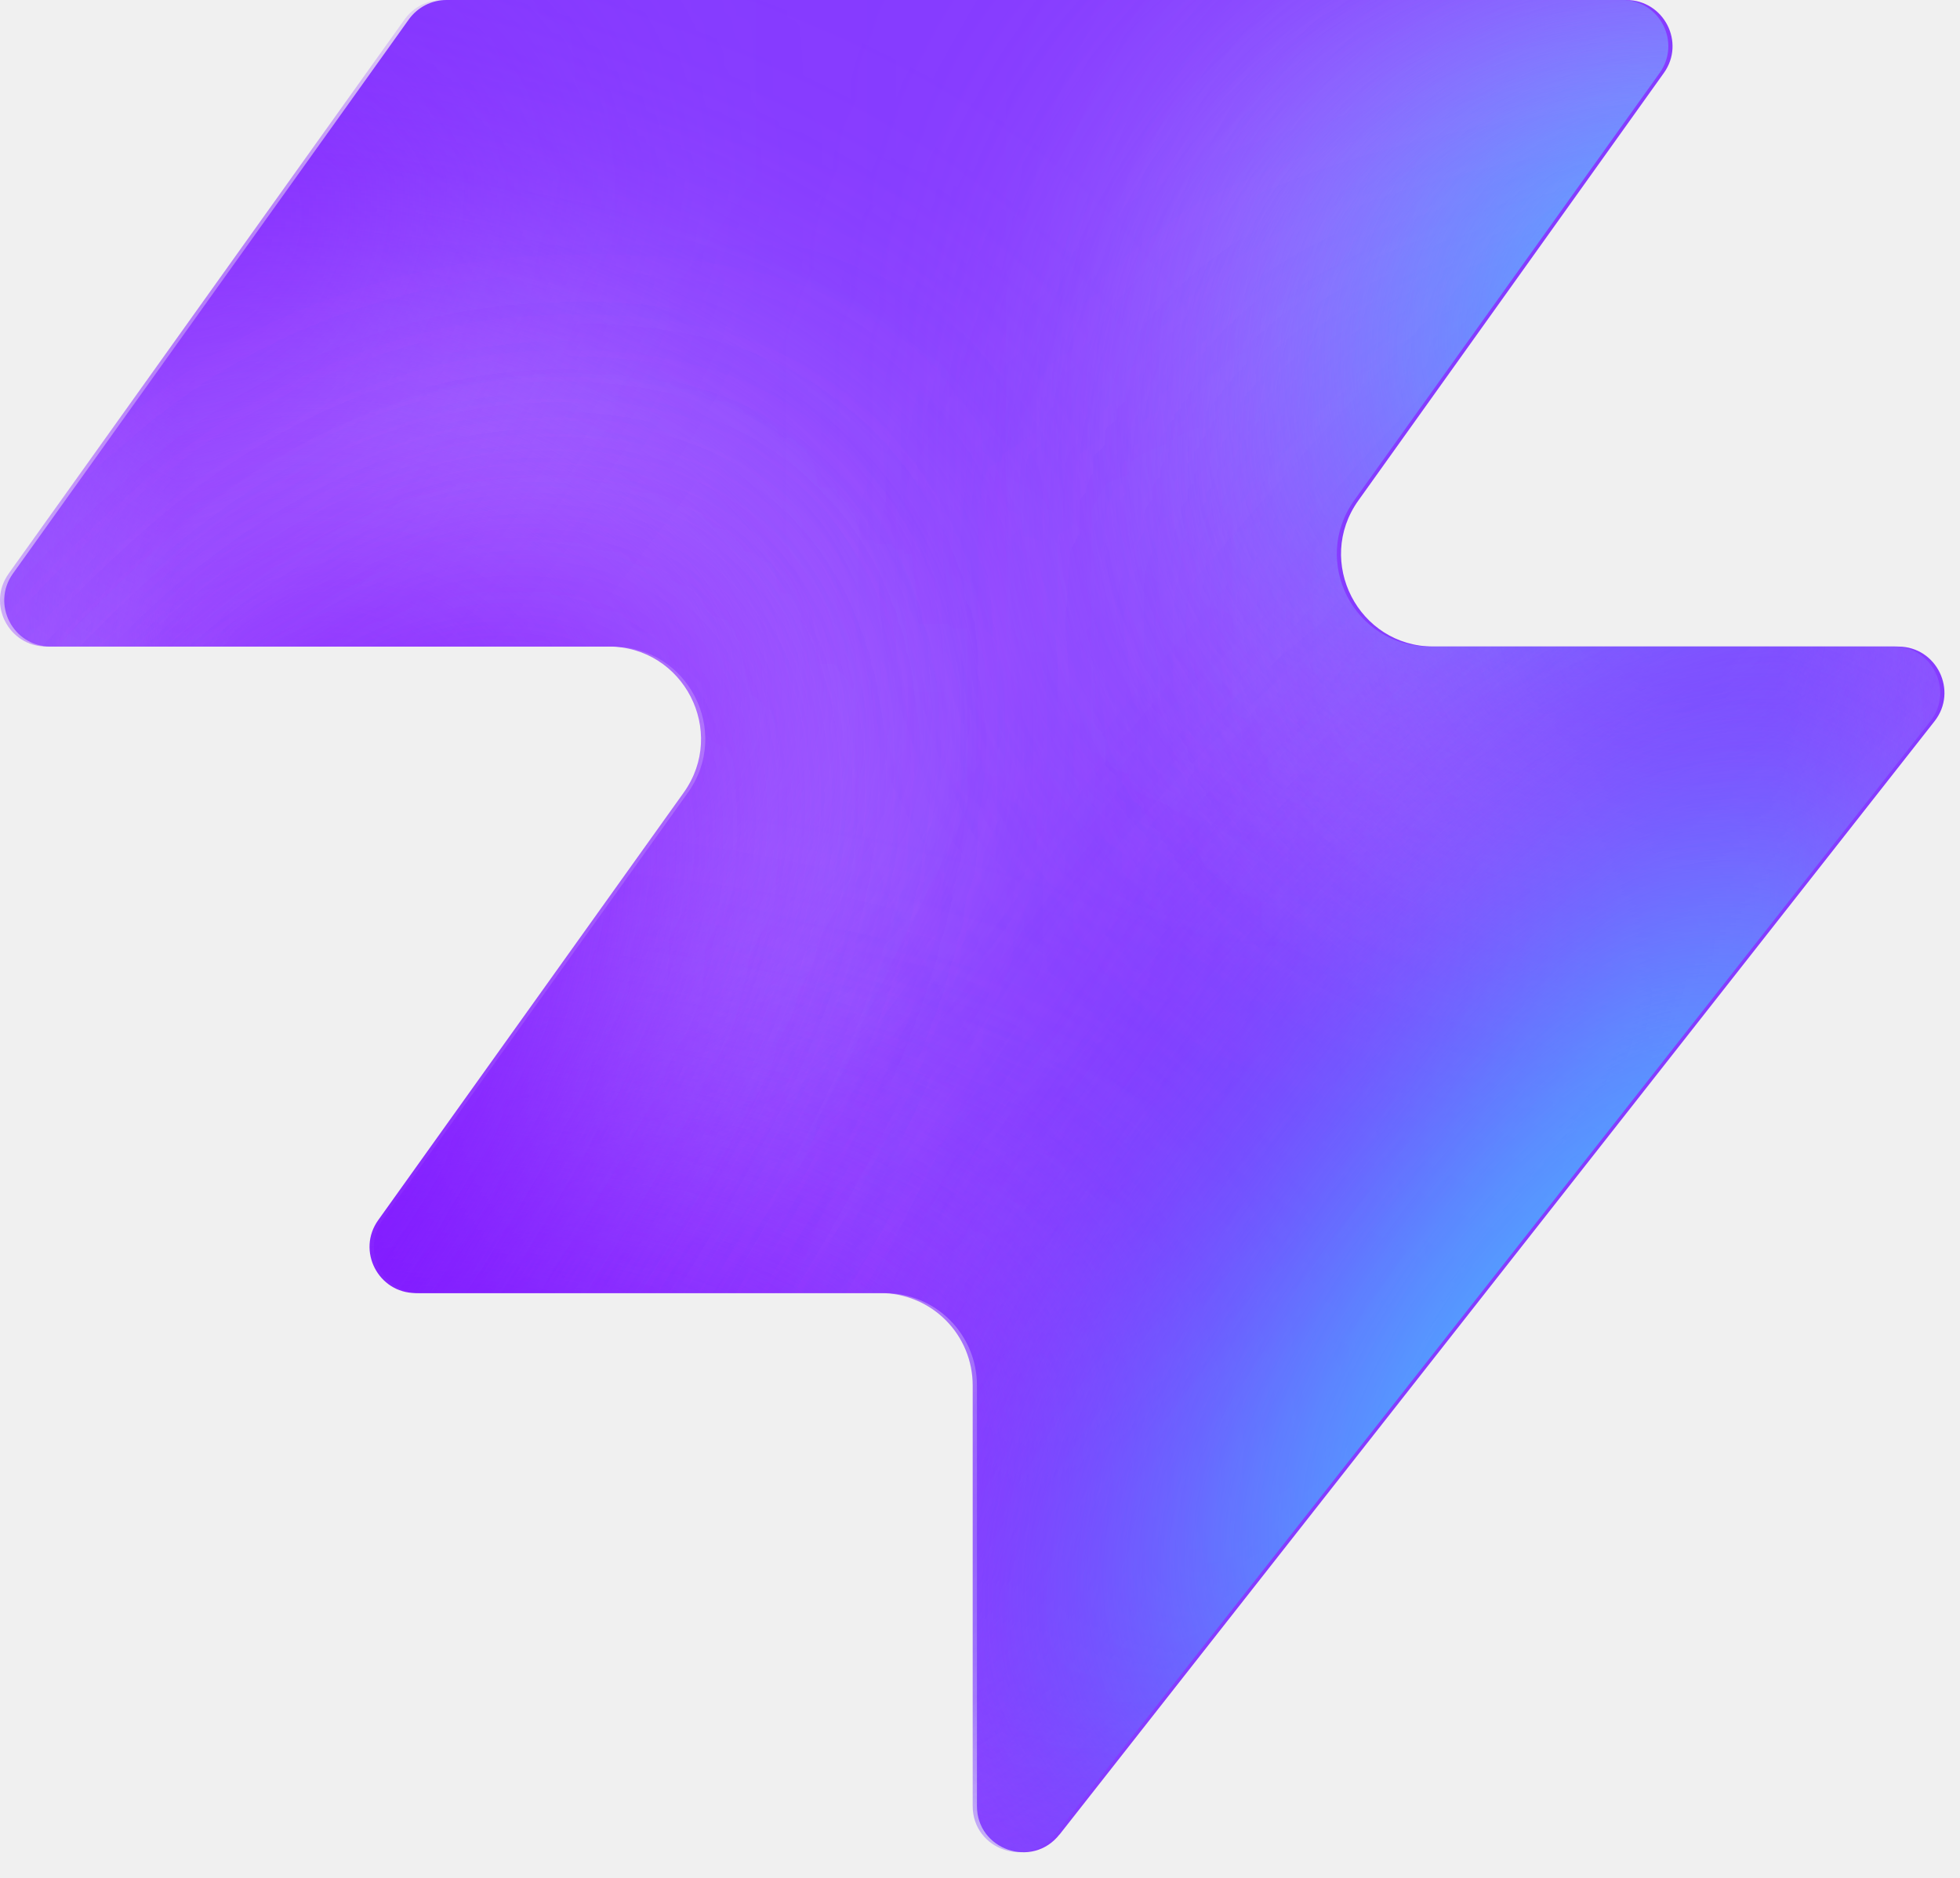
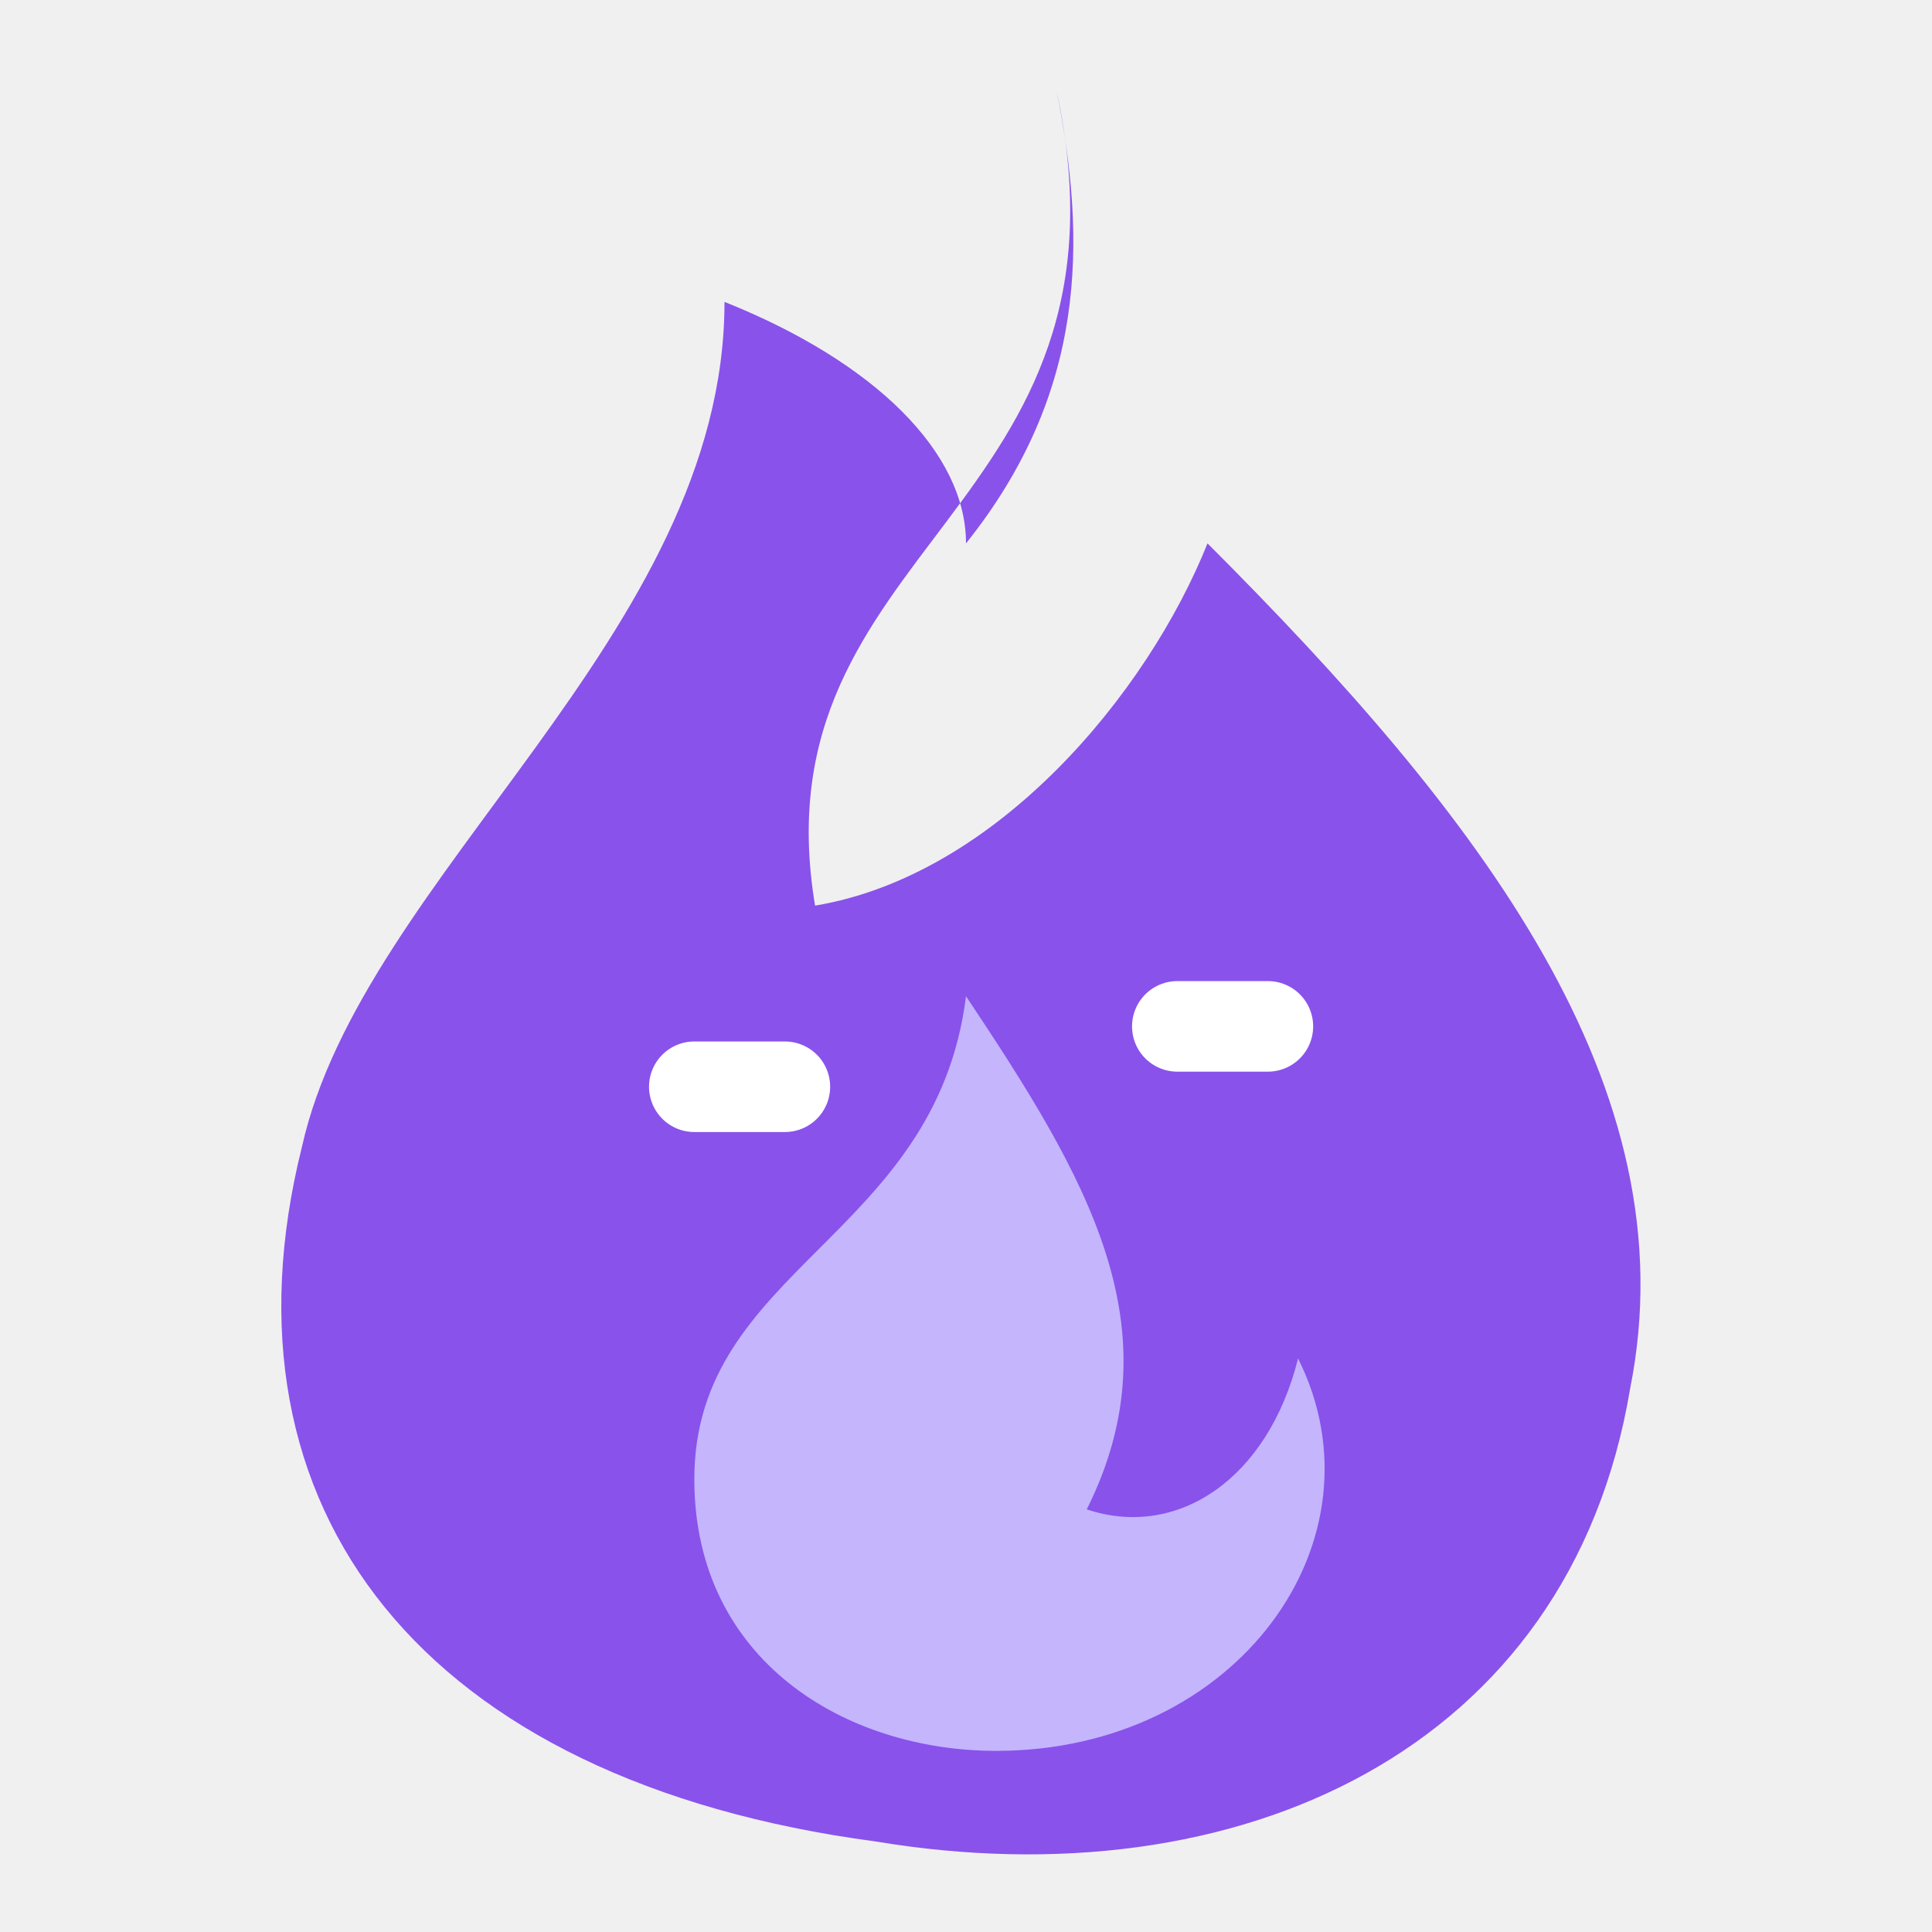
- <svg xmlns="http://www.w3.org/2000/svg" width="48" height="46" fill="none" viewBox="0 0 48 46">
-   <path fill="#863bff" d="M25.946 44.938c-.664.845-2.021.375-2.021-.698V33.937a2.26 2.26 0 0 0-2.262-2.262H10.287c-.92 0-1.456-1.04-.92-1.788l7.48-10.471c1.07-1.497 0-3.578-1.842-3.578H1.237c-.92 0-1.456-1.04-.92-1.788L10.013.474c.214-.297.556-.474.92-.474h28.894c.92 0 1.456 1.04.92 1.788l-7.48 10.471c-1.07 1.498 0 3.579 1.842 3.579h11.377c.943 0 1.473 1.088.89 1.83L25.947 44.94z" style="fill:#863bff;fill:color(display-p3 .525 .23 1);fill-opacity:1" />
-   <mask id="a" width="48" height="46" x="0" y="0" maskUnits="userSpaceOnUse" style="mask-type:alpha">
-     <path fill="#000" d="M25.842 44.938c-.664.844-2.021.375-2.021-.698V33.937a2.26 2.26 0 0 0-2.262-2.262H10.183c-.92 0-1.456-1.04-.92-1.788l7.48-10.471c1.07-1.498 0-3.579-1.842-3.579H1.133c-.92 0-1.456-1.04-.92-1.787L9.91.473c.214-.297.556-.474.92-.474h28.894c.92 0 1.456 1.04.92 1.788l-7.48 10.471c-1.07 1.498 0 3.578 1.842 3.578h11.377c.943 0 1.473 1.088.89 1.832L25.843 44.94z" style="fill:#000;fill-opacity:1" />
-   </mask>
-   <g mask="url(#a)">
-     <g filter="url(#b)">
-       <ellipse cx="5.508" cy="14.704" fill="#ede6ff" rx="5.508" ry="14.704" style="fill:#ede6ff;fill:color(display-p3 .927 .903 1);fill-opacity:1" transform="matrix(.00324 1 1 -.00324 -4.47 31.516)" />
-     </g>
-     <g filter="url(#c)">
-       <ellipse cx="10.399" cy="29.851" fill="#ede6ff" rx="10.399" ry="29.851" style="fill:#ede6ff;fill:color(display-p3 .927 .903 1);fill-opacity:1" transform="matrix(.00324 1 1 -.00324 -39.328 7.883)" />
-     </g>
-     <g filter="url(#d)">
-       <ellipse cx="5.508" cy="30.487" fill="#7e14ff" rx="5.508" ry="30.487" style="fill:#7e14ff;fill:color(display-p3 .492 .077 1);fill-opacity:1" transform="rotate(89.814 -25.913 -14.639)scale(1 -1)" />
-     </g>
-     <g filter="url(#e)">
-       <ellipse cx="5.508" cy="30.599" fill="#7e14ff" rx="5.508" ry="30.599" style="fill:#7e14ff;fill:color(display-p3 .492 .077 1);fill-opacity:1" transform="rotate(89.814 -32.644 -3.334)scale(1 -1)" />
-     </g>
-     <g filter="url(#f)">
-       <ellipse cx="5.508" cy="30.599" fill="#7e14ff" rx="5.508" ry="30.599" style="fill:#7e14ff;fill:color(display-p3 .492 .077 1);fill-opacity:1" transform="matrix(.00324 1 1 -.00324 -34.34 30.47)" />
-     </g>
-     <g filter="url(#g)">
-       <ellipse cx="14.072" cy="22.078" fill="#ede6ff" rx="14.072" ry="22.078" style="fill:#ede6ff;fill:color(display-p3 .927 .903 1);fill-opacity:1" transform="rotate(93.35 24.506 48.493)scale(-1 1)" />
-     </g>
-     <g filter="url(#h)">
-       <ellipse cx="3.47" cy="21.501" fill="#7e14ff" rx="3.47" ry="21.501" style="fill:#7e14ff;fill:color(display-p3 .492 .077 1);fill-opacity:1" transform="rotate(89.009 28.708 47.59)scale(-1 1)" />
-     </g>
-     <g filter="url(#i)">
-       <ellipse cx="3.47" cy="21.501" fill="#7e14ff" rx="3.47" ry="21.501" style="fill:#7e14ff;fill:color(display-p3 .492 .077 1);fill-opacity:1" transform="rotate(89.009 28.708 47.59)scale(-1 1)" />
-     </g>
-     <g filter="url(#j)">
-       <ellipse cx=".387" cy="8.972" fill="#7e14ff" rx="4.407" ry="29.108" style="fill:#7e14ff;fill:color(display-p3 .492 .077 1);fill-opacity:1" transform="rotate(39.51 .387 8.972)" />
-     </g>
-     <g filter="url(#k)">
-       <ellipse cx="47.523" cy="-6.092" fill="#7e14ff" rx="4.407" ry="29.108" style="fill:#7e14ff;fill:color(display-p3 .492 .077 1);fill-opacity:1" transform="rotate(37.892 47.523 -6.092)" />
-     </g>
-     <g filter="url(#l)">
-       <ellipse cx="41.412" cy="6.333" fill="#47bfff" rx="5.971" ry="9.665" style="fill:#47bfff;fill:color(display-p3 .28 .748 1);fill-opacity:1" transform="rotate(37.892 41.412 6.333)" />
-     </g>
-     <g filter="url(#m)">
-       <ellipse cx="-1.879" cy="38.332" fill="#7e14ff" rx="4.407" ry="29.108" style="fill:#7e14ff;fill:color(display-p3 .492 .077 1);fill-opacity:1" transform="rotate(37.892 -1.88 38.332)" />
-     </g>
-     <g filter="url(#n)">
-       <ellipse cx="-1.879" cy="38.332" fill="#7e14ff" rx="4.407" ry="29.108" style="fill:#7e14ff;fill:color(display-p3 .492 .077 1);fill-opacity:1" transform="rotate(37.892 -1.88 38.332)" />
-     </g>
-     <g filter="url(#o)">
-       <ellipse cx="35.651" cy="29.907" fill="#7e14ff" rx="4.407" ry="29.108" style="fill:#7e14ff;fill:color(display-p3 .492 .077 1);fill-opacity:1" transform="rotate(37.892 35.651 29.907)" />
-     </g>
-     <g filter="url(#p)">
-       <ellipse cx="38.418" cy="32.4" fill="#47bfff" rx="5.971" ry="15.297" style="fill:#47bfff;fill:color(display-p3 .28 .748 1);fill-opacity:1" transform="rotate(37.892 38.418 32.4)" />
-     </g>
-   </g>
-   <defs>
-     <filter id="b" width="60.045" height="41.654" x="-19.77" y="16.149" color-interpolation-filters="sRGB" filterUnits="userSpaceOnUse">
-       <feFlood flood-opacity="0" result="BackgroundImageFix" />
-       <feBlend in="SourceGraphic" in2="BackgroundImageFix" result="shape" />
-       <feGaussianBlur result="effect1_foregroundBlur_2002_17158" stdDeviation="7.659" />
-     </filter>
-     <filter id="c" width="90.34" height="51.437" x="-54.613" y="-7.533" color-interpolation-filters="sRGB" filterUnits="userSpaceOnUse">
-       <feFlood flood-opacity="0" result="BackgroundImageFix" />
-       <feBlend in="SourceGraphic" in2="BackgroundImageFix" result="shape" />
-       <feGaussianBlur result="effect1_foregroundBlur_2002_17158" stdDeviation="7.659" />
-     </filter>
-     <filter id="d" width="79.355" height="29.4" x="-49.64" y="2.03" color-interpolation-filters="sRGB" filterUnits="userSpaceOnUse">
-       <feFlood flood-opacity="0" result="BackgroundImageFix" />
-       <feBlend in="SourceGraphic" in2="BackgroundImageFix" result="shape" />
-       <feGaussianBlur result="effect1_foregroundBlur_2002_17158" stdDeviation="4.596" />
-     </filter>
-     <filter id="e" width="79.579" height="29.4" x="-45.045" y="20.029" color-interpolation-filters="sRGB" filterUnits="userSpaceOnUse">
-       <feFlood flood-opacity="0" result="BackgroundImageFix" />
-       <feBlend in="SourceGraphic" in2="BackgroundImageFix" result="shape" />
-       <feGaussianBlur result="effect1_foregroundBlur_2002_17158" stdDeviation="4.596" />
-     </filter>
-     <filter id="f" width="79.579" height="29.4" x="-43.513" y="21.178" color-interpolation-filters="sRGB" filterUnits="userSpaceOnUse">
-       <feFlood flood-opacity="0" result="BackgroundImageFix" />
-       <feBlend in="SourceGraphic" in2="BackgroundImageFix" result="shape" />
-       <feGaussianBlur result="effect1_foregroundBlur_2002_17158" stdDeviation="4.596" />
-     </filter>
-     <filter id="g" width="74.749" height="58.852" x="15.756" y="-17.901" color-interpolation-filters="sRGB" filterUnits="userSpaceOnUse">
-       <feFlood flood-opacity="0" result="BackgroundImageFix" />
-       <feBlend in="SourceGraphic" in2="BackgroundImageFix" result="shape" />
-       <feGaussianBlur result="effect1_foregroundBlur_2002_17158" stdDeviation="7.659" />
-     </filter>
-     <filter id="h" width="61.377" height="25.362" x="23.548" y="2.284" color-interpolation-filters="sRGB" filterUnits="userSpaceOnUse">
-       <feFlood flood-opacity="0" result="BackgroundImageFix" />
-       <feBlend in="SourceGraphic" in2="BackgroundImageFix" result="shape" />
-       <feGaussianBlur result="effect1_foregroundBlur_2002_17158" stdDeviation="4.596" />
-     </filter>
-     <filter id="i" width="61.377" height="25.362" x="23.548" y="2.284" color-interpolation-filters="sRGB" filterUnits="userSpaceOnUse">
-       <feFlood flood-opacity="0" result="BackgroundImageFix" />
-       <feBlend in="SourceGraphic" in2="BackgroundImageFix" result="shape" />
-       <feGaussianBlur result="effect1_foregroundBlur_2002_17158" stdDeviation="4.596" />
-     </filter>
-     <filter id="j" width="56.045" height="63.649" x="-27.636" y="-22.853" color-interpolation-filters="sRGB" filterUnits="userSpaceOnUse">
-       <feFlood flood-opacity="0" result="BackgroundImageFix" />
-       <feBlend in="SourceGraphic" in2="BackgroundImageFix" result="shape" />
-       <feGaussianBlur result="effect1_foregroundBlur_2002_17158" stdDeviation="4.596" />
-     </filter>
-     <filter id="k" width="54.814" height="64.646" x="20.116" y="-38.415" color-interpolation-filters="sRGB" filterUnits="userSpaceOnUse">
-       <feFlood flood-opacity="0" result="BackgroundImageFix" />
-       <feBlend in="SourceGraphic" in2="BackgroundImageFix" result="shape" />
-       <feGaussianBlur result="effect1_foregroundBlur_2002_17158" stdDeviation="4.596" />
-     </filter>
-     <filter id="l" width="33.541" height="35.313" x="24.641" y="-11.323" color-interpolation-filters="sRGB" filterUnits="userSpaceOnUse">
-       <feFlood flood-opacity="0" result="BackgroundImageFix" />
-       <feBlend in="SourceGraphic" in2="BackgroundImageFix" result="shape" />
-       <feGaussianBlur result="effect1_foregroundBlur_2002_17158" stdDeviation="4.596" />
-     </filter>
-     <filter id="m" width="54.814" height="64.646" x="-29.286" y="6.009" color-interpolation-filters="sRGB" filterUnits="userSpaceOnUse">
-       <feFlood flood-opacity="0" result="BackgroundImageFix" />
-       <feBlend in="SourceGraphic" in2="BackgroundImageFix" result="shape" />
-       <feGaussianBlur result="effect1_foregroundBlur_2002_17158" stdDeviation="4.596" />
-     </filter>
-     <filter id="n" width="54.814" height="64.646" x="-29.286" y="6.009" color-interpolation-filters="sRGB" filterUnits="userSpaceOnUse">
-       <feFlood flood-opacity="0" result="BackgroundImageFix" />
-       <feBlend in="SourceGraphic" in2="BackgroundImageFix" result="shape" />
-       <feGaussianBlur result="effect1_foregroundBlur_2002_17158" stdDeviation="4.596" />
-     </filter>
-     <filter id="o" width="54.814" height="64.646" x="8.244" y="-2.416" color-interpolation-filters="sRGB" filterUnits="userSpaceOnUse">
-       <feFlood flood-opacity="0" result="BackgroundImageFix" />
-       <feBlend in="SourceGraphic" in2="BackgroundImageFix" result="shape" />
-       <feGaussianBlur result="effect1_foregroundBlur_2002_17158" stdDeviation="4.596" />
-     </filter>
-     <filter id="p" width="39.409" height="43.623" x="18.713" y="10.588" color-interpolation-filters="sRGB" filterUnits="userSpaceOnUse">
-       <feFlood flood-opacity="0" result="BackgroundImageFix" />
-       <feBlend in="SourceGraphic" in2="BackgroundImageFix" result="shape" />
-       <feGaussianBlur result="effect1_foregroundBlur_2002_17158" stdDeviation="4.596" />
-     </filter>
-   </defs>
+ <svg xmlns="http://www.w3.org/2000/svg" viewBox="0 0 64 64" fill="none">
+   <path d="M35 3C38 17 25 18 27 30c6-1 11-7 13-12 9 9 16 18 14 28C52 58 41 63 29 61 14 59 7 50 10 38 12 29 24 21 24 10c5 2 8 5 8 8 4-5 4-10 3-15Z" fill="#8952eb" />
+   <path d="M32 33c-1 8-9 9-9 16 0 6 5 9 10 9 8 0 13-7 10-13-1 4-4 6-7 5 3-6 0-11-4-17Z" fill="#c4b5fd" />
+   <path d="M23 36h3m13-2h3" stroke="white" stroke-width="3" stroke-linecap="round" />
</svg>
